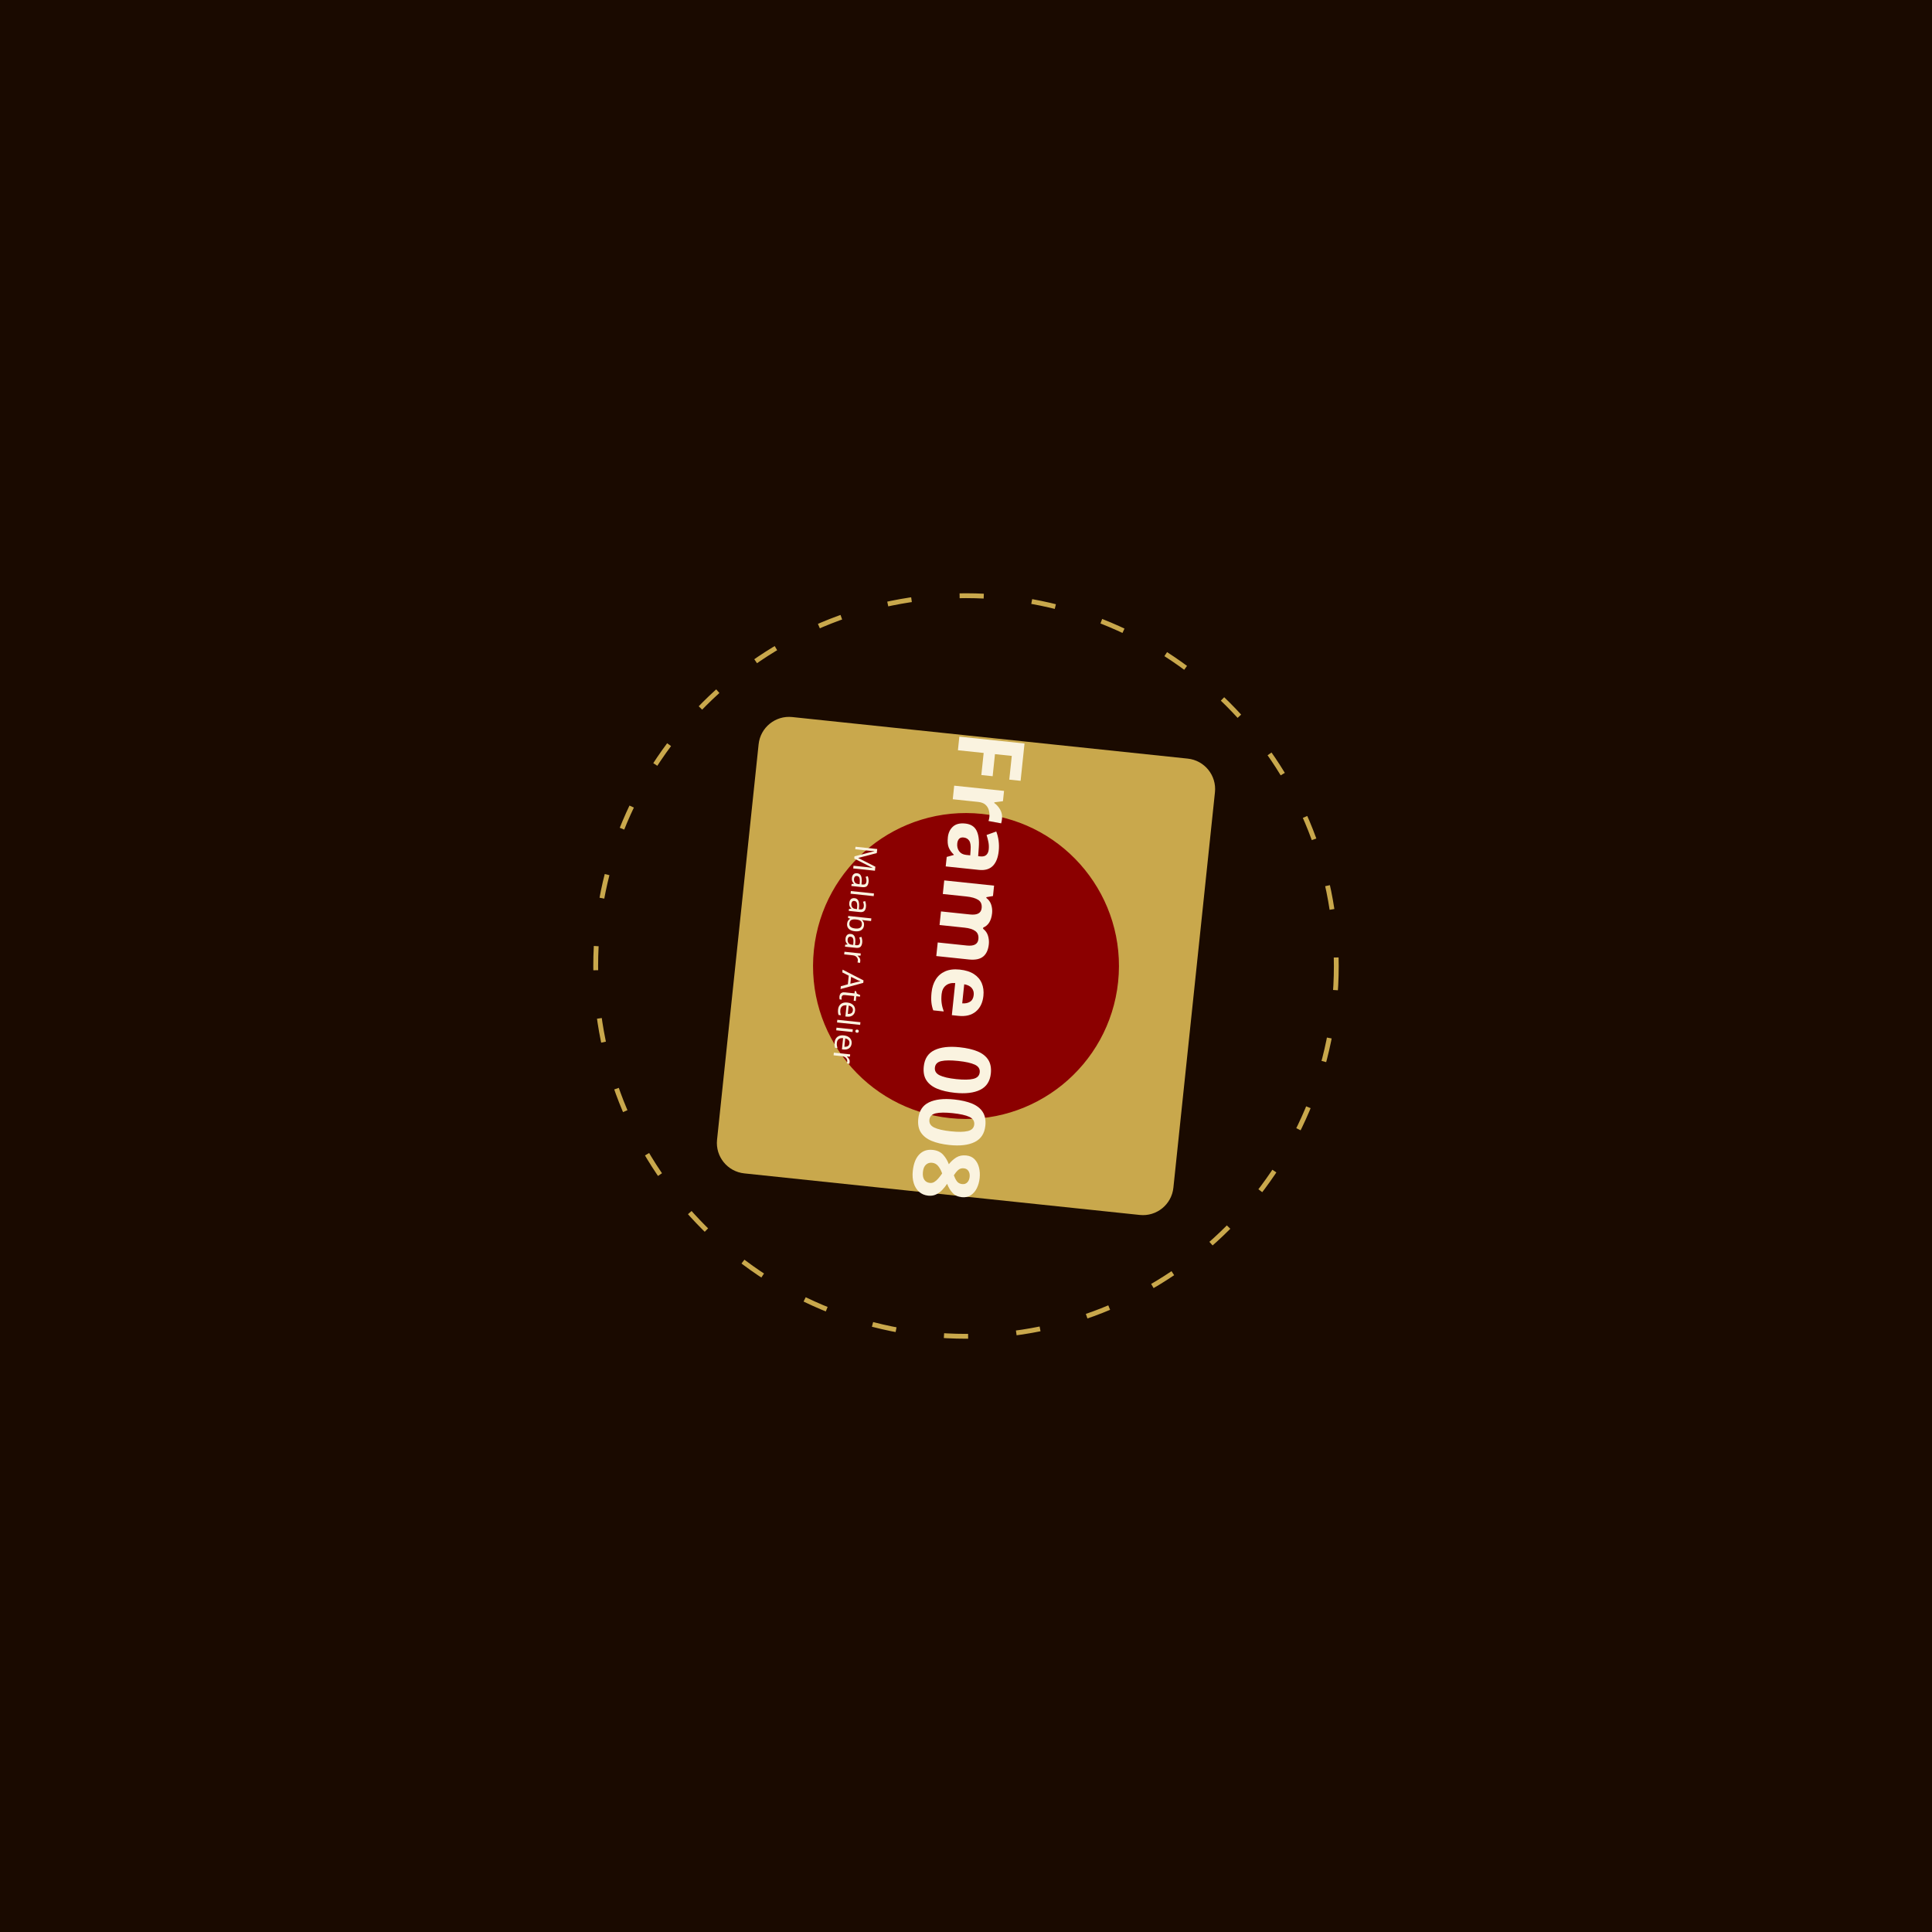
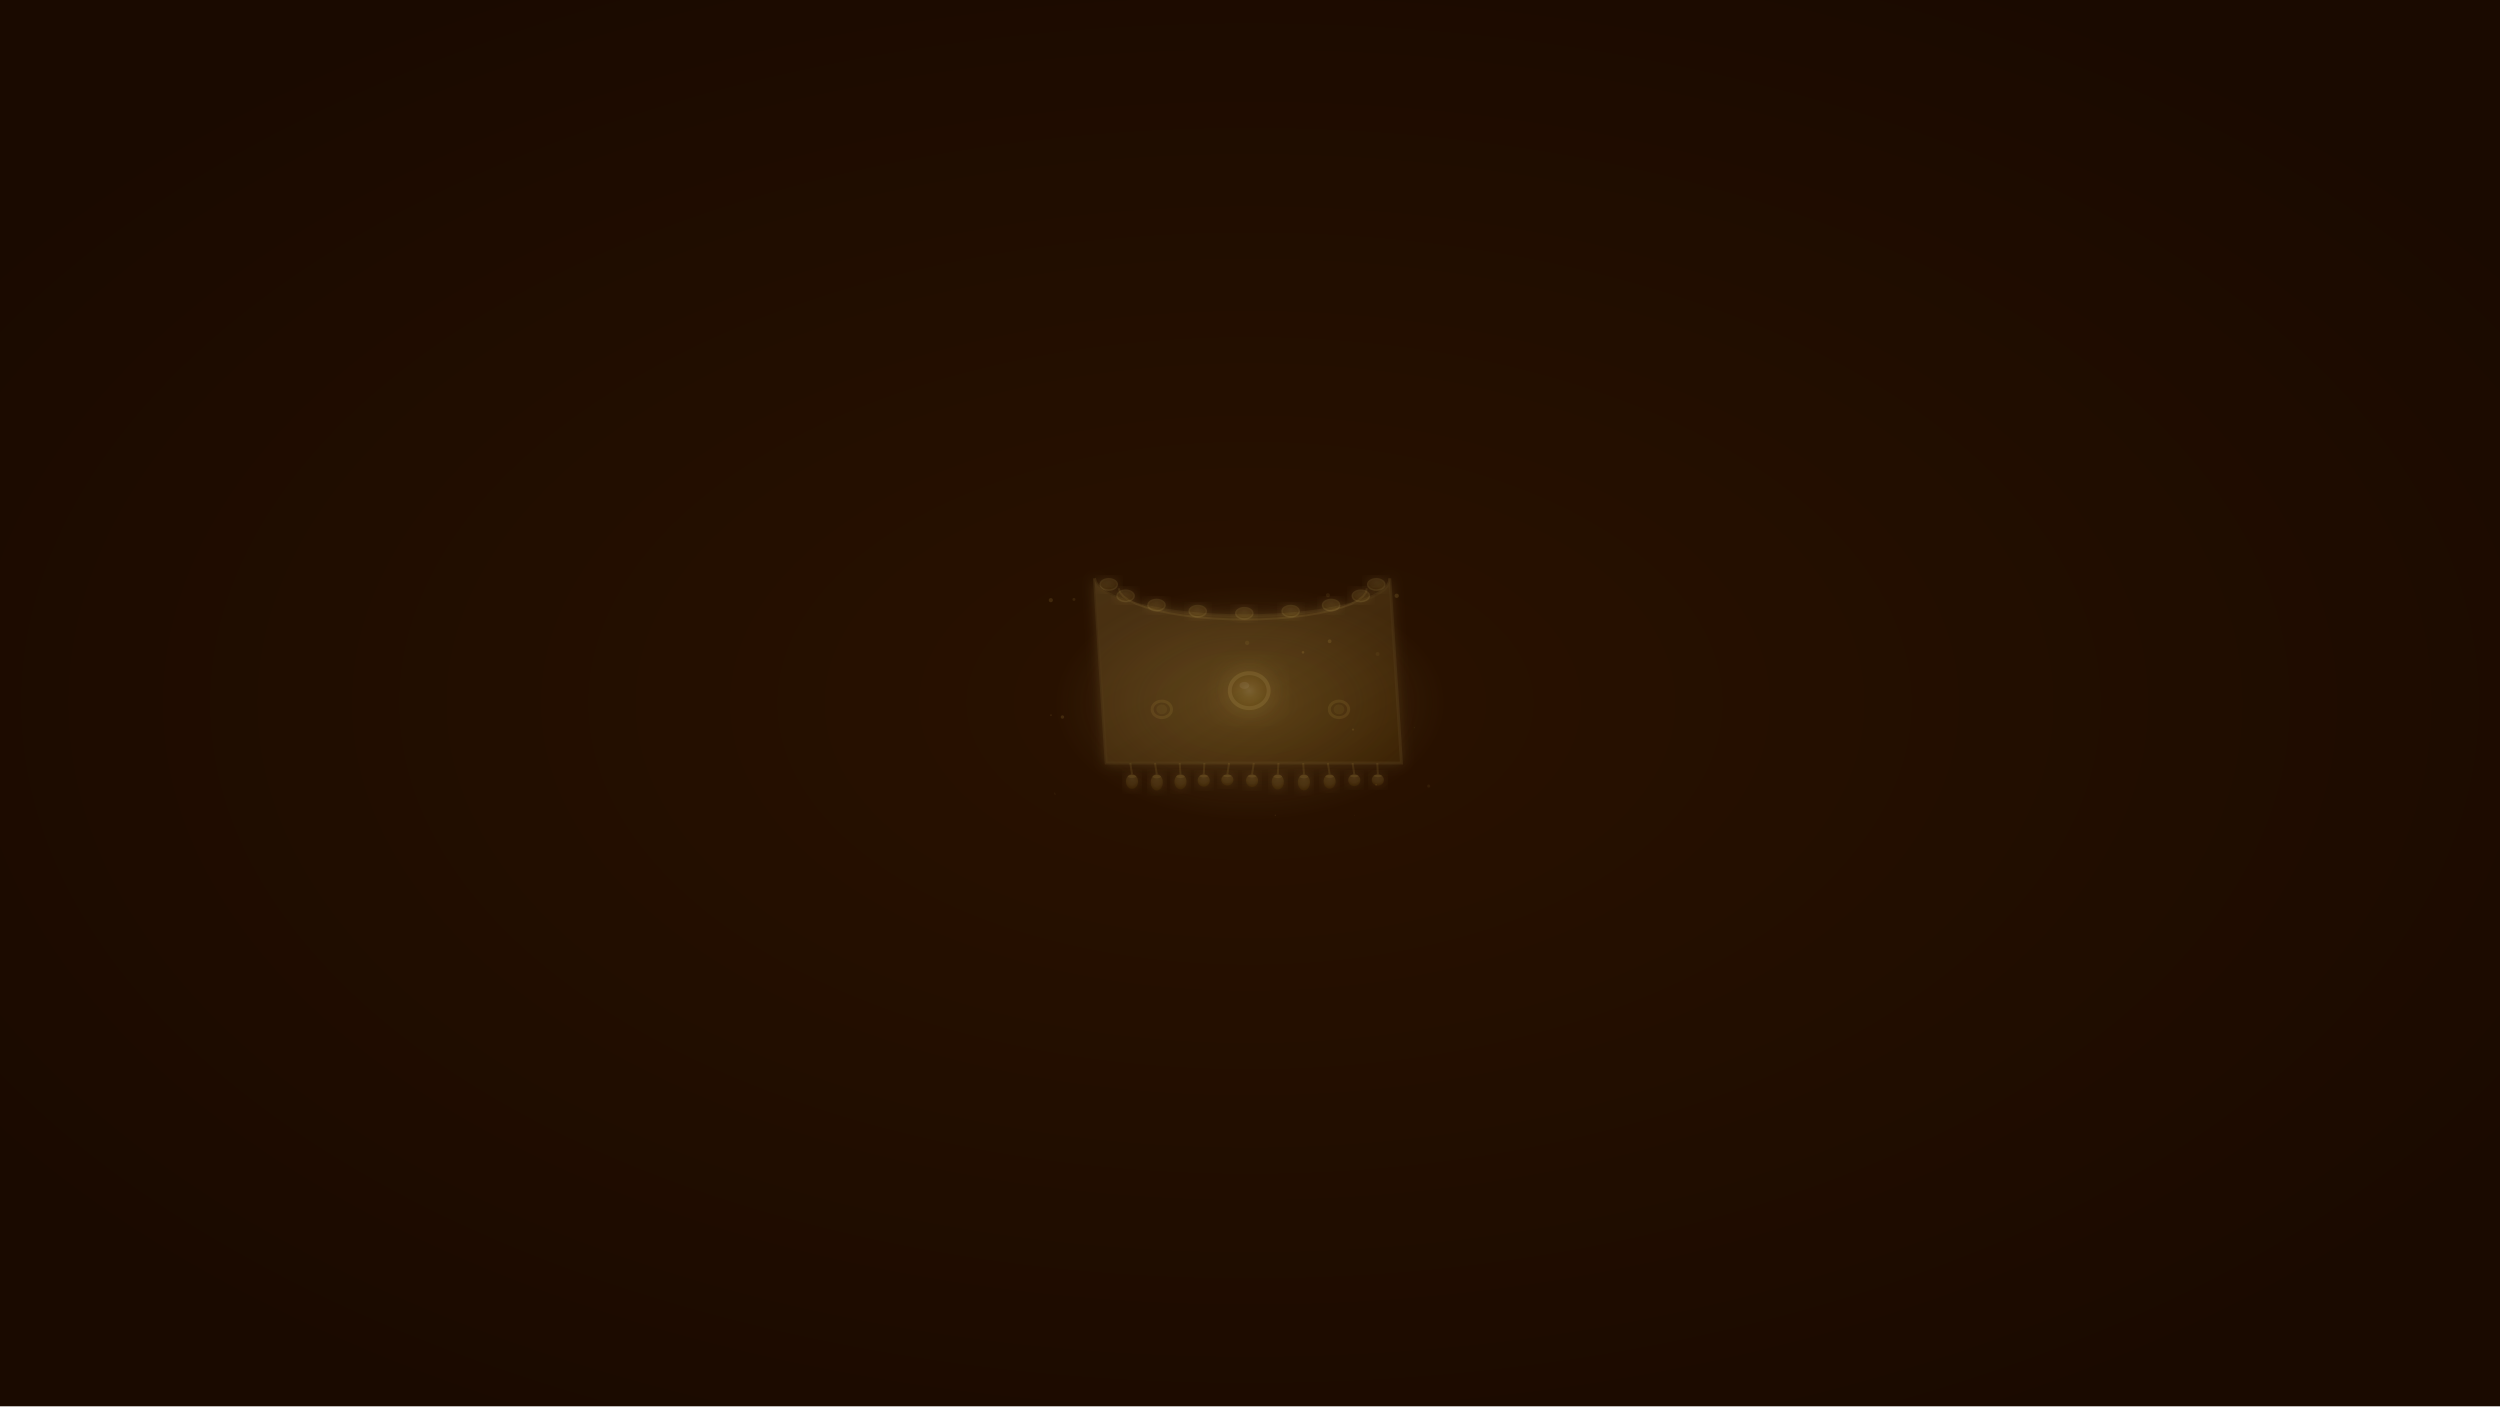
- <svg xmlns="http://www.w3.org/2000/svg" width="800" height="800" viewBox="0 0 800 800">
-   <rect width="100%" height="100%" fill="#1A0A00" />
-   <g transform="translate(400, 400) scale(0.6333333) rotate(96)">
-     <rect x="-150" y="-150" width="300" height="300" fill="#C9A84C" rx="20" />
-     <circle cx="0" cy="0" r="100" fill="#8B0000" />
-     <text x="0" y="20" font-family="sans-serif" font-size="60" font-weight="bold" fill="#FAF3E0" text-anchor="middle">Frame 008</text>
-     <text x="0" y="80" font-family="sans-serif" font-size="20" fill="#FAF3E0" text-anchor="middle">Malabar Atelier</text>
-   </g>
-   <circle cx="400" cy="400" r="153.333" fill="none" stroke="#C9A84C" stroke-width="2" stroke-dasharray="10 20" />
+ <svg xmlns="http://www.w3.org/2000/svg" width="1280" height="720" viewBox="0 0 1280 720">
+   <defs>
+     <radialGradient id="bgGrad" cx="50%" cy="50%" r="60%">
+       <stop offset="0%" stop-color="#2A1200" />
+       <stop offset="100%" stop-color="#1A0A00" />
+     </radialGradient>
+     <radialGradient id="glowGrad" cx="50%" cy="50%" r="50%">
+       <stop offset="0%" stop-color="#C9A84C" stop-opacity="0.201" />
+       <stop offset="100%" stop-color="#C9A84C" stop-opacity="0" />
+     </radialGradient>
+     <radialGradient id="centerGem" cx="50%" cy="50%" r="50%">
+       <stop offset="0%" stop-color="#FFE8A0" />
+       <stop offset="40%" stop-color="#C9A84C" />
+       <stop offset="100%" stop-color="#8B6914" />
+     </radialGradient>
+     <radialGradient id="petalGrad" cx="50%" cy="30%" r="70%">
+       <stop offset="0%" stop-color="#E8C96A" />
+       <stop offset="60%" stop-color="#C9A84C" />
+       <stop offset="100%" stop-color="#8B6914" />
+     </radialGradient>
+     <filter id="glow" x="-50%" y="-50%" width="200%" height="200%">
+       <feGaussianBlur stdDeviation="6.43" result="coloredBlur" />
+       <feMerge>
+         <feMergeNode in="coloredBlur" />
+         <feMergeNode in="SourceGraphic" />
+       </feMerge>
+     </filter>
+     <filter id="softGlow" x="-30%" y="-30%" width="160%" height="160%">
+       <feGaussianBlur stdDeviation="3" result="coloredBlur" />
+       <feMerge>
+         <feMergeNode in="coloredBlur" />
+         <feMergeNode in="SourceGraphic" />
+       </feMerge>
+     </filter>
+     <linearGradient id="plateGrad" x1="0%" y1="0%" x2="100%" y2="100%">
+       <stop offset="0%" stop-color="#E8C96A" />
+       <stop offset="50%" stop-color="#C9A84C" />
+       <stop offset="100%" stop-color="#8B6914" />
+     </linearGradient>
+   </defs>
+   <rect width="1280" height="720" fill="url(#bgGrad)" />
+   <ellipse cx="640" cy="360" rx="100.31" ry="60.18" fill="url(#glowGrad)" />
+   <circle cx="731.49" cy="402.48" r="0.78" fill="#C9A84C" opacity="0.076" />
+   <circle cx="638.53" cy="329.15" r="1.12" fill="#C9A84C" opacity="0.096" />
+   <circle cx="549.86" cy="306.91" r="0.76" fill="#C9A84C" opacity="0.116" />
+   <circle cx="724.14" cy="372.61" r="0.22" fill="#C9A84C" opacity="0.133" />
+   <circle cx="652.96" cy="417.42" r="0.30" fill="#C9A84C" opacity="0.148" />
+   <circle cx="543.97" cy="367.12" r="0.87" fill="#C9A84C" opacity="0.161" />
+   <circle cx="715.11" cy="305.03" r="1.10" fill="#C9A84C" opacity="0.169" />
+   <circle cx="667.14" cy="333.99" r="0.65" fill="#C9A84C" opacity="0.175" />
+   <circle cx="539.99" cy="406.04" r="0.18" fill="#C9A84C" opacity="0.176" />
+   <circle cx="704.58" cy="401.83" r="0.38" fill="#C9A84C" opacity="0.174" />
+   <circle cx="680.77" cy="328.33" r="0.96" fill="#C9A84C" opacity="0.169" />
+   <circle cx="538.02" cy="307.29" r="1.07" fill="#C9A84C" opacity="0.159" />
+   <circle cx="692.76" cy="373.55" r="0.55" fill="#C9A84C" opacity="0.147" />
+   <circle cx="693.59" cy="417.37" r="0.16" fill="#C9A84C" opacity="0.131" />
+   <circle cx="538.09" cy="366.16" r="0.47" fill="#C9A84C" opacity="0.114" />
+   <circle cx="679.88" cy="304.75" r="1.03" fill="#C9A84C" opacity="0.094" />
+   <circle cx="705.33" cy="334.86" r="1.01" fill="#C9A84C" opacity="0.073" />
+   <circle cx="540.20" cy="406.61" r="0.45" fill="#C9A84C" opacity="0.054" />
+   <path d="M 560.37,296.12 L 560.86,298.00 L 562.06,299.86 L 563.98,301.69 L 566.59,303.46 L 569.87,305.16 L 573.78,306.77 L 578.30,308.28 L 583.37,309.67 L 588.95,310.94 L 594.97,312.06 L 601.40,313.02 L 608.15,313.83 L 615.18,314.46 L 622.40,314.92 L 629.76,315.19 L 637.17,315.29 L 644.58,315.19 L 651.90,314.92 L 659.06,314.46 L 666.01,313.83 L 672.66,313.02 L 678.96,312.06 L 684.85,310.94 L 690.27,309.67 L 695.16,308.28 L 699.49,306.77 L 703.20,305.16 L 706.26,303.46 L 708.65,301.69 L 710.34,299.86 L 711.31,298.00 L 711.55,296.12 L 717.53,390.66 L 566.35,390.66 Z" fill="url(#plateGrad)" opacity="0.176" filter="url(#softGlow)" stroke="#E8C96A" stroke-width="1.5" stroke-opacity="0.6" />
+   <polyline points="572.79,301.23 573.47,303.32 575.21,305.37 578.01,307.35 581.80,309.22 586.53,310.96 592.10,312.53 598.43,313.90 605.41,315.06 612.92,315.99 620.83,316.66 629.00,317.07 637.29,317.20 645.57,317.07 653.69,316.66 661.52,315.99 668.91,315.06 675.74,313.90 681.90,312.53 687.27,310.96 691.78,309.22 695.33,307.35 697.88,305.37 699.37,303.32 699.78,301.23" fill="none" stroke="#E8C96A" stroke-width="1" stroke-opacity="0.088" />
+   <ellipse cx="567.67" cy="299.23" rx="4.35" ry="2.87" fill="url(#petalGrad)" opacity="0.159" filter="url(#softGlow)" stroke="#E8C96A" stroke-width="0.8" />
+   <ellipse cx="576.30" cy="305.07" rx="4.35" ry="2.87" fill="url(#petalGrad)" opacity="0.159" filter="url(#softGlow)" stroke="#E8C96A" stroke-width="0.8" />
+   <ellipse cx="592.13" cy="309.83" rx="4.35" ry="2.87" fill="url(#petalGrad)" opacity="0.159" filter="url(#softGlow)" stroke="#E8C96A" stroke-width="0.8" />
+   <ellipse cx="613.24" cy="312.93" rx="4.35" ry="2.87" fill="url(#petalGrad)" opacity="0.159" filter="url(#softGlow)" stroke="#E8C96A" stroke-width="0.8" />
+   <ellipse cx="637.09" cy="314.01" rx="4.35" ry="2.87" fill="url(#petalGrad)" opacity="0.159" filter="url(#softGlow)" stroke="#E8C96A" stroke-width="0.8" />
+   <ellipse cx="660.81" cy="312.93" rx="4.35" ry="2.87" fill="url(#petalGrad)" opacity="0.159" filter="url(#softGlow)" stroke="#E8C96A" stroke-width="0.8" />
+   <ellipse cx="681.53" cy="309.83" rx="4.35" ry="2.87" fill="url(#petalGrad)" opacity="0.159" filter="url(#softGlow)" stroke="#E8C96A" stroke-width="0.8" />
+   <ellipse cx="696.75" cy="305.07" rx="4.35" ry="2.87" fill="url(#petalGrad)" opacity="0.159" filter="url(#softGlow)" stroke="#E8C96A" stroke-width="0.8" />
+   <ellipse cx="704.64" cy="299.23" rx="4.35" ry="2.87" fill="url(#petalGrad)" opacity="0.159" filter="url(#softGlow)" stroke="#E8C96A" stroke-width="0.8" />
+   <line x1="578.72" y1="390.66" x2="579.58" y2="396.41" stroke="#C9A84C" stroke-width="1" opacity="0.124" />
+   <ellipse cx="579.58" cy="400.15" rx="3.11" ry="3.74" fill="url(#petalGrad)" opacity="0.176" filter="url(#softGlow)" />
+   <ellipse cx="579.58" cy="397.53" rx="2.18" ry="0.75" fill="#E8C96A" opacity="0.088" />
+   <line x1="591.36" y1="390.66" x2="592.27" y2="396.41" stroke="#C9A84C" stroke-width="1" opacity="0.124" />
+   <ellipse cx="592.27" cy="400.56" rx="3.11" ry="4.15" fill="url(#petalGrad)" opacity="0.176" filter="url(#softGlow)" />
+   <ellipse cx="592.27" cy="397.65" rx="2.18" ry="0.83" fill="#E8C96A" opacity="0.088" />
+   <line x1="604.01" y1="390.66" x2="604.41" y2="396.41" stroke="#C9A84C" stroke-width="1" opacity="0.124" />
+   <ellipse cx="604.41" cy="400.27" rx="3.11" ry="3.86" fill="url(#petalGrad)" opacity="0.176" filter="url(#softGlow)" />
+   <ellipse cx="604.41" cy="397.57" rx="2.18" ry="0.77" fill="#E8C96A" opacity="0.088" />
+   <line x1="616.65" y1="390.66" x2="616.31" y2="396.41" stroke="#C9A84C" stroke-width="1" opacity="0.124" />
+   <ellipse cx="616.31" cy="399.60" rx="3.11" ry="3.19" fill="url(#petalGrad)" opacity="0.176" filter="url(#softGlow)" />
+   <ellipse cx="616.31" cy="397.37" rx="2.18" ry="0.64" fill="#E8C96A" opacity="0.088" />
+   <line x1="629.29" y1="390.66" x2="628.41" y2="396.41" stroke="#C9A84C" stroke-width="1" opacity="0.124" />
+   <ellipse cx="628.41" cy="399.28" rx="3.11" ry="2.88" fill="url(#petalGrad)" opacity="0.176" filter="url(#softGlow)" />
+   <ellipse cx="628.41" cy="397.27" rx="2.18" ry="0.58" fill="#E8C96A" opacity="0.088" />
+   <line x1="641.94" y1="390.66" x2="641.05" y2="396.41" stroke="#C9A84C" stroke-width="1" opacity="0.124" />
+   <ellipse cx="641.05" cy="399.67" rx="3.11" ry="3.26" fill="url(#petalGrad)" opacity="0.176" filter="url(#softGlow)" />
+   <ellipse cx="641.05" cy="397.39" rx="2.18" ry="0.65" fill="#E8C96A" opacity="0.088" />
+   <line x1="654.58" y1="390.66" x2="654.23" y2="396.41" stroke="#C9A84C" stroke-width="1" opacity="0.124" />
+   <ellipse cx="654.23" cy="400.33" rx="3.11" ry="3.92" fill="url(#petalGrad)" opacity="0.176" filter="url(#softGlow)" />
+   <ellipse cx="654.23" cy="397.58" rx="2.18" ry="0.78" fill="#E8C96A" opacity="0.088" />
+   <line x1="667.23" y1="390.66" x2="667.62" y2="396.41" stroke="#C9A84C" stroke-width="1" opacity="0.124" />
+   <ellipse cx="667.62" cy="400.55" rx="3.11" ry="4.14" fill="url(#petalGrad)" opacity="0.176" filter="url(#softGlow)" />
+   <ellipse cx="667.62" cy="397.65" rx="2.18" ry="0.83" fill="#E8C96A" opacity="0.088" />
+   <line x1="679.87" y1="390.66" x2="680.77" y2="396.41" stroke="#C9A84C" stroke-width="1" opacity="0.124" />
+   <ellipse cx="680.77" cy="400.08" rx="3.11" ry="3.67" fill="url(#petalGrad)" opacity="0.176" filter="url(#softGlow)" />
+   <ellipse cx="680.77" cy="397.51" rx="2.18" ry="0.73" fill="#E8C96A" opacity="0.088" />
+   <line x1="692.51" y1="390.66" x2="693.38" y2="396.41" stroke="#C9A84C" stroke-width="1" opacity="0.124" />
+   <ellipse cx="693.38" cy="399.44" rx="3.11" ry="3.04" fill="url(#petalGrad)" opacity="0.176" filter="url(#softGlow)" />
+   <ellipse cx="693.38" cy="397.32" rx="2.18" ry="0.61" fill="#E8C96A" opacity="0.088" />
+   <line x1="705.16" y1="390.66" x2="705.46" y2="396.41" stroke="#C9A84C" stroke-width="1" opacity="0.124" />
+   <ellipse cx="705.46" cy="399.33" rx="3.11" ry="2.92" fill="url(#petalGrad)" opacity="0.176" filter="url(#softGlow)" />
+   <ellipse cx="705.46" cy="397.28" rx="2.18" ry="0.58" fill="#E8C96A" opacity="0.088" />
+   <ellipse cx="594.85" cy="363.19" rx="4.97" ry="4.23" fill="none" stroke="#C9A84C" stroke-width="1.5" opacity="0.124" />
+   <ellipse cx="594.85" cy="363.19" rx="2.73" ry="2.49" fill="#C9A84C" opacity="0.071" />
+   <ellipse cx="685.56" cy="363.19" rx="4.97" ry="4.23" fill="none" stroke="#C9A84C" stroke-width="1.5" opacity="0.124" />
+   <ellipse cx="685.56" cy="363.19" rx="2.73" ry="2.49" fill="#C9A84C" opacity="0.071" />
+   <ellipse cx="639.60" cy="353.61" rx="15.91" ry="14.31" fill="#C9A84C" opacity="0.021" filter="url(#glow)" />
+   <ellipse cx="639.60" cy="353.61" rx="9.94" ry="8.94" fill="url(#centerGem)" opacity="0.176" filter="url(#glow)" stroke="#E8C96A" stroke-width="2" />
+   <ellipse cx="637.11" cy="350.93" rx="2.49" ry="1.79" fill="white" opacity="0.062" />
</svg>
